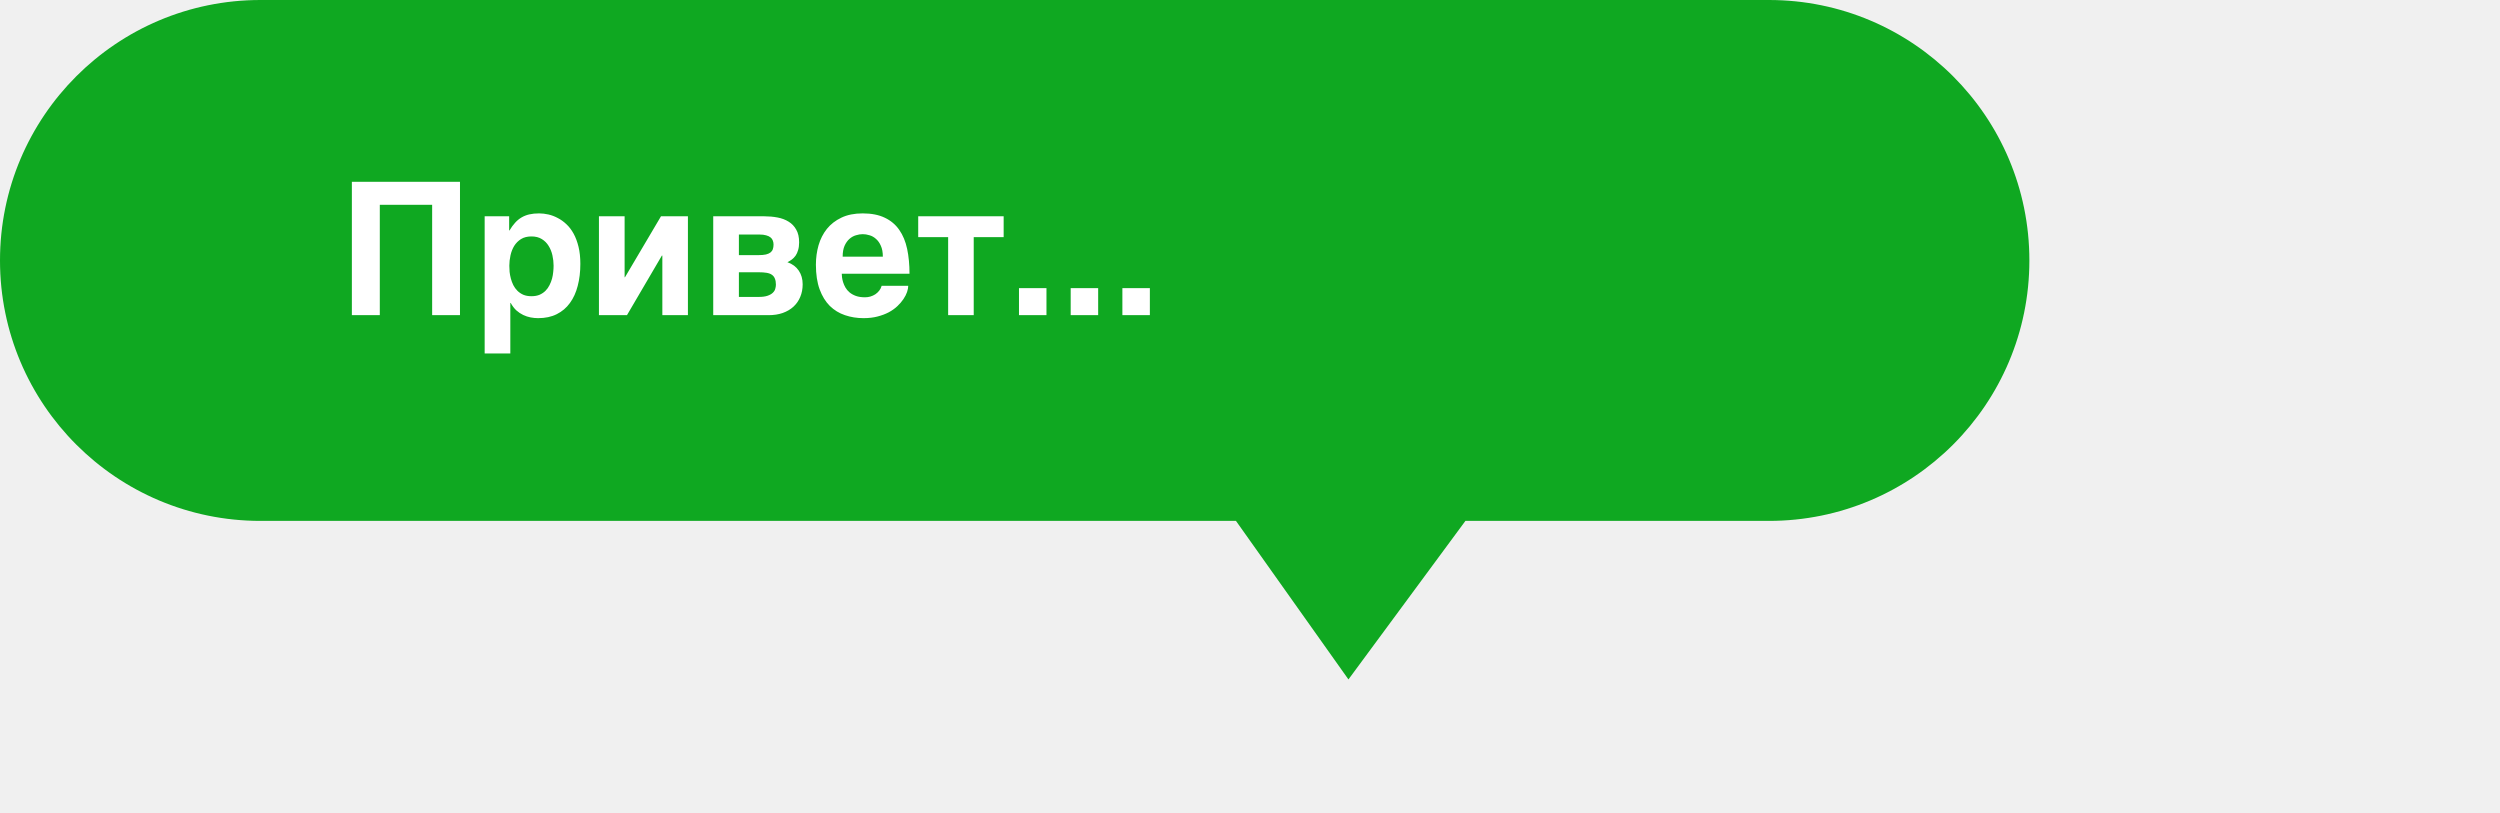
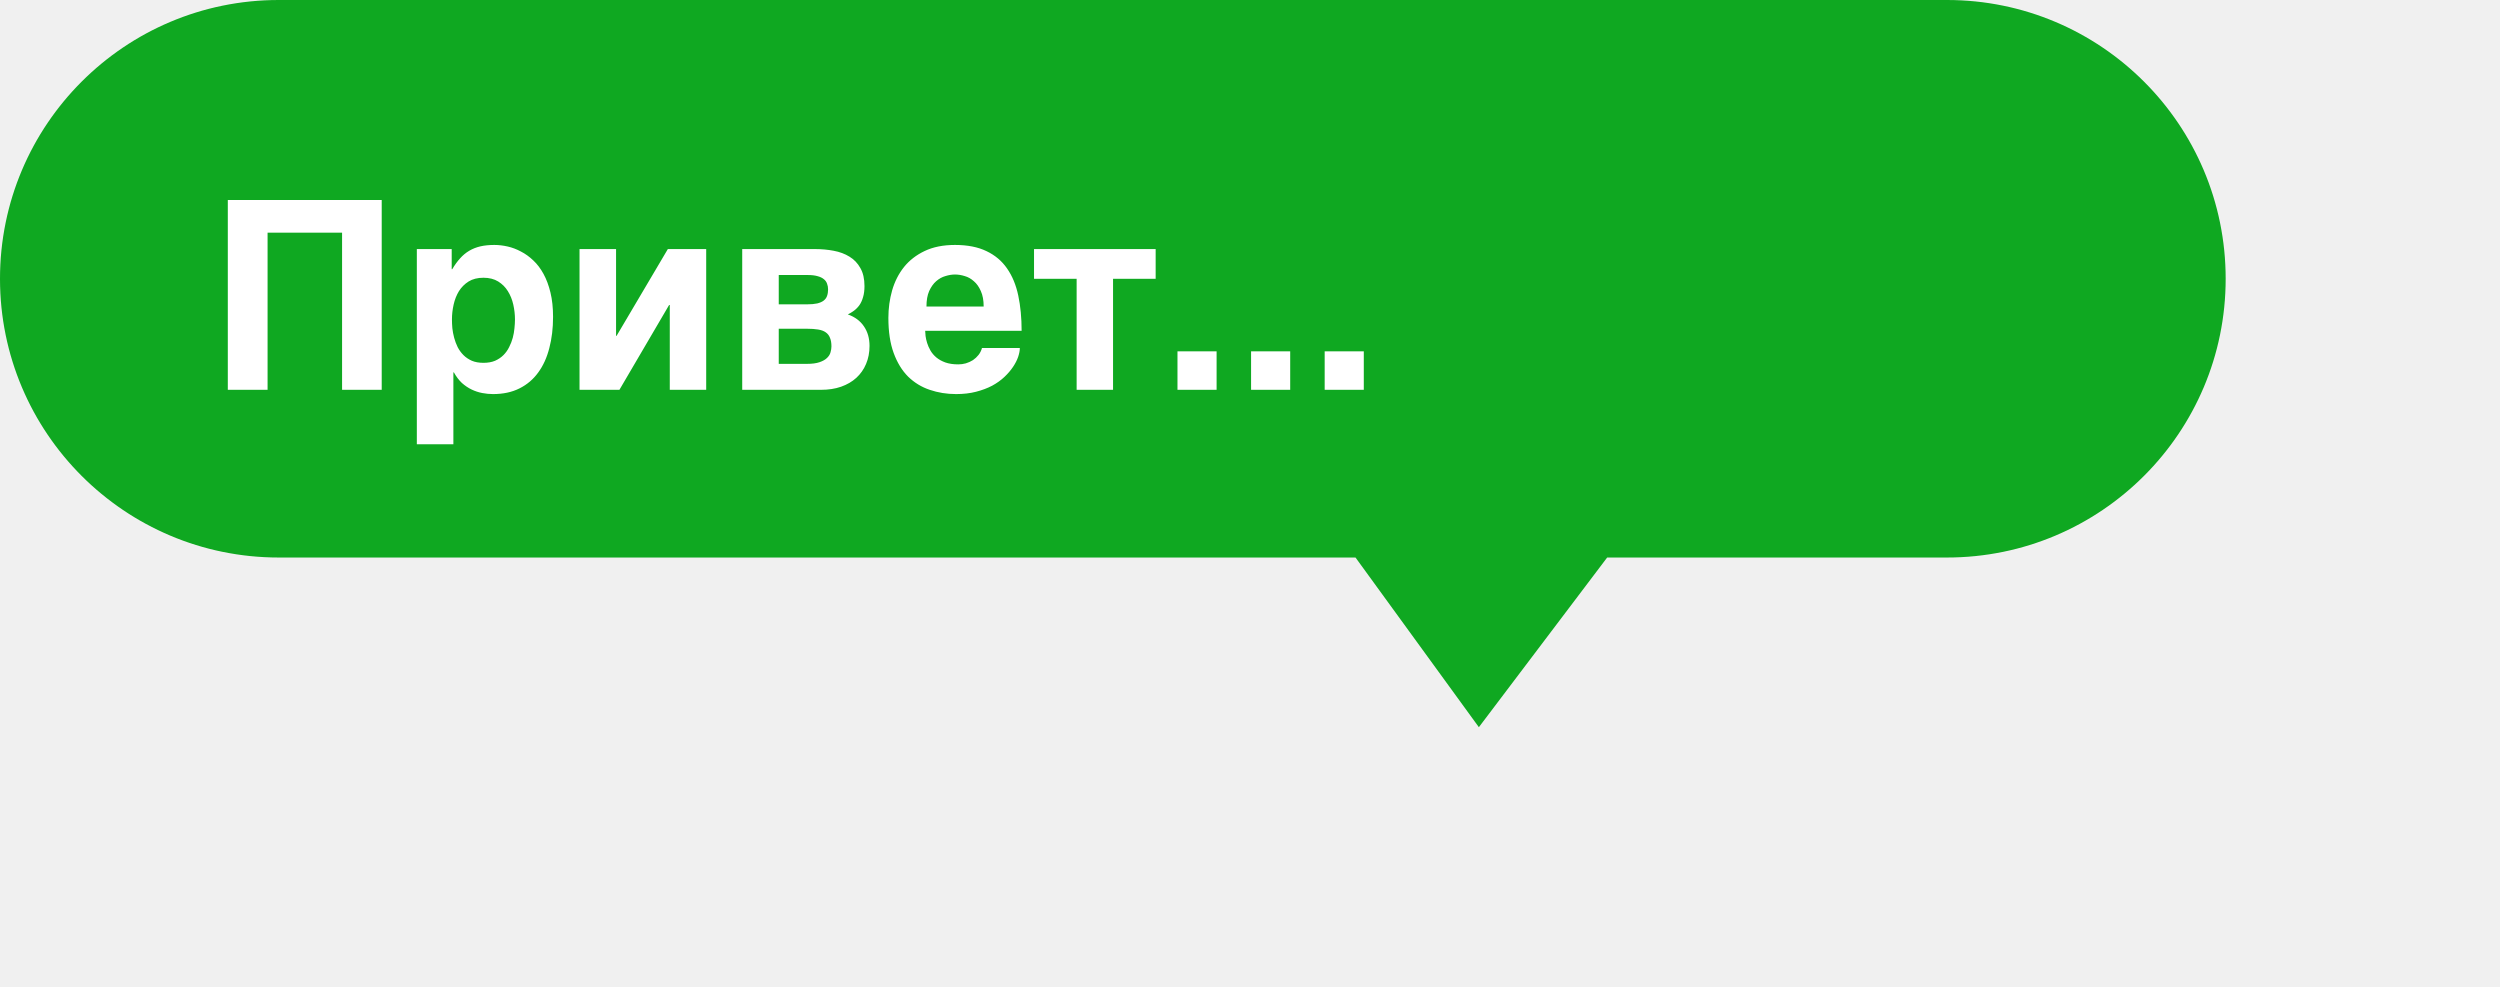
- <svg xmlns="http://www.w3.org/2000/svg" width="323" height="105" viewBox="0 0 323 105" fill="none">
-   <path fill-rule="evenodd" clip-rule="evenodd" d="M33.65 0C15.066 0 0 15.066 0 33.65C0 52.234 15.066 67.3 33.65 67.3H159.687L174.219 87.783L189.332 67.3H228.545C247.129 67.3 262.195 52.234 262.195 33.65C262.195 15.066 247.129 0 228.545 0H33.65Z" fill="#0FA821" />
-   <path d="M45.461 23.492H59.43V40.719H55.833V26.457H49.071V40.719H45.461V23.492ZM62.618 27.945H65.782V29.773H65.829C66.055 29.391 66.293 29.062 66.543 28.789C66.793 28.508 67.071 28.277 67.376 28.098C67.68 27.918 68.016 27.785 68.383 27.699C68.758 27.613 69.18 27.57 69.649 27.57C70.04 27.57 70.442 27.617 70.856 27.711C71.27 27.805 71.672 27.957 72.063 28.168C72.461 28.371 72.836 28.641 73.188 28.977C73.54 29.305 73.848 29.711 74.114 30.195C74.379 30.68 74.59 31.246 74.747 31.895C74.903 32.535 74.981 33.27 74.981 34.098C74.981 35.129 74.868 36.074 74.641 36.934C74.422 37.793 74.086 38.531 73.633 39.148C73.188 39.766 72.622 40.246 71.934 40.59C71.254 40.934 70.454 41.105 69.532 41.105C69.211 41.105 68.887 41.074 68.559 41.012C68.231 40.949 67.911 40.844 67.598 40.695C67.286 40.547 66.989 40.348 66.707 40.098C66.434 39.84 66.192 39.52 65.981 39.137H65.934V45.664H62.618V27.945ZM68.665 30.547C68.133 30.547 67.684 30.66 67.317 30.887C66.957 31.113 66.665 31.406 66.438 31.766C66.219 32.125 66.059 32.531 65.957 32.984C65.856 33.438 65.805 33.887 65.805 34.332C65.805 34.574 65.817 34.84 65.84 35.129C65.872 35.41 65.926 35.699 66.004 35.996C66.082 36.285 66.188 36.566 66.321 36.84C66.461 37.113 66.637 37.355 66.848 37.566C67.059 37.777 67.313 37.949 67.61 38.082C67.907 38.207 68.258 38.27 68.665 38.27C69.071 38.27 69.422 38.207 69.719 38.082C70.016 37.949 70.27 37.777 70.481 37.566C70.692 37.355 70.864 37.113 70.997 36.84C71.137 36.566 71.247 36.285 71.325 35.996C71.403 35.699 71.454 35.41 71.477 35.129C71.508 34.84 71.524 34.574 71.524 34.332C71.524 33.887 71.473 33.438 71.372 32.984C71.27 32.531 71.106 32.125 70.879 31.766C70.661 31.406 70.368 31.113 70.001 30.887C69.633 30.66 69.188 30.547 68.665 30.547ZM77.383 27.945H80.7V35.82H80.747L85.399 27.945H88.879V40.719H85.575V33.02H85.516L81.004 40.719H77.383V27.945ZM95.465 32.961H98.02C98.395 32.961 98.707 32.934 98.957 32.879C99.207 32.816 99.403 32.73 99.543 32.621C99.692 32.504 99.793 32.363 99.848 32.199C99.911 32.027 99.942 31.828 99.942 31.602C99.942 31.414 99.911 31.242 99.848 31.086C99.793 30.922 99.696 30.785 99.555 30.676C99.415 30.559 99.227 30.469 98.993 30.406C98.758 30.336 98.465 30.301 98.114 30.301H95.465V32.961ZM92.149 27.945H98.758C99.344 27.945 99.907 27.996 100.446 28.098C100.993 28.199 101.473 28.379 101.887 28.637C102.301 28.887 102.629 29.23 102.872 29.668C103.122 30.098 103.247 30.645 103.247 31.309C103.247 31.691 103.204 32.023 103.118 32.305C103.04 32.586 102.93 32.828 102.79 33.031C102.649 33.227 102.485 33.395 102.297 33.535C102.118 33.668 101.93 33.781 101.735 33.875C102.375 34.102 102.864 34.465 103.2 34.965C103.536 35.457 103.704 36.047 103.704 36.734C103.704 37.336 103.598 37.883 103.387 38.375C103.184 38.859 102.891 39.277 102.508 39.629C102.133 39.973 101.672 40.242 101.125 40.438C100.586 40.625 99.981 40.719 99.309 40.719H92.149V27.945ZM95.465 38.363H98.02C98.497 38.363 98.879 38.312 99.168 38.211C99.465 38.109 99.692 37.98 99.848 37.824C100.012 37.668 100.118 37.496 100.165 37.309C100.219 37.121 100.247 36.945 100.247 36.781C100.247 36.469 100.204 36.211 100.118 36.008C100.04 35.797 99.911 35.629 99.731 35.504C99.559 35.379 99.329 35.293 99.04 35.246C98.758 35.199 98.418 35.176 98.02 35.176H95.465V38.363ZM108.754 35.363C108.754 35.48 108.766 35.637 108.79 35.832C108.813 36.027 108.86 36.238 108.93 36.465C109 36.691 109.102 36.922 109.235 37.156C109.368 37.383 109.543 37.59 109.762 37.777C109.989 37.965 110.262 38.117 110.583 38.234C110.911 38.352 111.301 38.41 111.754 38.41C111.989 38.41 112.219 38.379 112.446 38.316C112.68 38.246 112.895 38.148 113.09 38.023C113.286 37.891 113.454 37.734 113.594 37.555C113.743 37.367 113.848 37.156 113.911 36.922H117.344C117.344 37.156 117.293 37.426 117.192 37.73C117.09 38.027 116.934 38.332 116.723 38.645C116.52 38.949 116.262 39.25 115.95 39.547C115.637 39.844 115.266 40.109 114.836 40.344C114.407 40.57 113.918 40.754 113.372 40.895C112.833 41.035 112.231 41.105 111.567 41.105C110.715 41.105 109.915 40.977 109.165 40.719C108.422 40.469 107.77 40.07 107.208 39.523C106.653 38.969 106.215 38.254 105.895 37.379C105.575 36.504 105.415 35.441 105.415 34.191C105.415 33.324 105.528 32.492 105.754 31.695C105.989 30.891 106.348 30.184 106.833 29.574C107.325 28.965 107.95 28.48 108.708 28.121C109.473 27.754 110.391 27.57 111.461 27.57C112.594 27.57 113.547 27.758 114.321 28.133C115.094 28.5 115.715 29.023 116.184 29.703C116.661 30.383 117 31.203 117.204 32.164C117.407 33.125 117.508 34.191 117.508 35.363H108.754ZM114.063 33.16C114.063 32.598 113.977 32.129 113.805 31.754C113.641 31.379 113.43 31.082 113.172 30.863C112.922 30.637 112.645 30.48 112.34 30.395C112.036 30.301 111.743 30.254 111.461 30.254C111.188 30.254 110.899 30.301 110.594 30.395C110.29 30.48 110.008 30.637 109.75 30.863C109.5 31.082 109.29 31.379 109.118 31.754C108.954 32.129 108.872 32.598 108.872 33.16H114.063ZM122.5 30.641H118.633V27.945H129.672V30.641H125.805V40.719H122.5V30.641ZM131.653 37.227H135.204V40.719H131.653V37.227ZM138.333 37.227H141.883V40.719H138.333V37.227ZM145.012 37.227H148.563V40.719H145.012V37.227Z" fill="white" />
+ <svg xmlns="http://www.w3.org/2000/svg" width="228" height="90" viewBox="0 0 228 90" fill="none">
+   <path fill-rule="evenodd" clip-rule="evenodd" d="M25.423 0C11.382 0 0 11.382 0 25.423C0 39.464 11.382 50.846 25.423 50.846H123.623L134.873 66.32L146.573 50.846H177.558C191.599 50.846 202.981 39.464 202.981 25.423C202.981 11.382 191.599 0 177.558 0H25.423Z" fill="#0FA821" />
+   <path d="M20.776 18.241H34.812V35.551H31.197V21.22H24.403V35.551H20.776V18.241ZM38.015 22.715H41.195V24.553H41.242C41.469 24.168 41.709 23.838 41.96 23.563C42.211 23.281 42.49 23.049 42.796 22.869C43.102 22.688 43.44 22.555 43.809 22.468C44.186 22.382 44.61 22.339 45.081 22.339C45.473 22.339 45.877 22.386 46.294 22.48C46.71 22.574 47.114 22.727 47.507 22.939C47.907 23.143 48.284 23.414 48.637 23.752C48.99 24.081 49.3 24.49 49.567 24.977C49.834 25.463 50.046 26.032 50.203 26.684C50.36 27.328 50.439 28.066 50.439 28.898C50.439 29.934 50.325 30.884 50.097 31.747C49.877 32.611 49.54 33.353 49.084 33.973C48.637 34.593 48.068 35.076 47.377 35.422C46.694 35.767 45.889 35.94 44.963 35.94C44.641 35.94 44.315 35.908 43.986 35.845C43.656 35.783 43.334 35.677 43.02 35.528C42.706 35.378 42.408 35.178 42.125 34.927C41.85 34.668 41.607 34.346 41.395 33.961H41.348V40.52H38.015V22.715ZM44.092 25.33C43.558 25.33 43.106 25.444 42.737 25.671C42.376 25.899 42.082 26.193 41.854 26.554C41.634 26.916 41.473 27.324 41.371 27.779C41.269 28.234 41.218 28.686 41.218 29.133C41.218 29.377 41.23 29.644 41.254 29.934C41.285 30.217 41.34 30.507 41.419 30.805C41.497 31.096 41.603 31.378 41.736 31.653C41.878 31.928 42.054 32.171 42.266 32.383C42.478 32.595 42.733 32.768 43.032 32.901C43.33 33.027 43.683 33.09 44.092 33.09C44.5 33.09 44.853 33.027 45.151 32.901C45.45 32.768 45.705 32.595 45.917 32.383C46.129 32.171 46.301 31.928 46.435 31.653C46.576 31.378 46.686 31.096 46.765 30.805C46.843 30.507 46.894 30.217 46.918 29.934C46.949 29.644 46.965 29.377 46.965 29.133C46.965 28.686 46.914 28.234 46.812 27.779C46.71 27.324 46.545 26.916 46.317 26.554C46.097 26.193 45.803 25.899 45.434 25.671C45.065 25.444 44.617 25.33 44.092 25.33ZM52.853 22.715H56.185V30.629H56.232L60.907 22.715H64.405V35.551H61.084V27.814H61.025L56.491 35.551H52.853V22.715ZM71.022 27.756H73.59C73.966 27.756 74.28 27.728 74.532 27.673C74.783 27.61 74.979 27.524 75.12 27.414C75.27 27.296 75.372 27.155 75.427 26.99C75.489 26.817 75.521 26.617 75.521 26.39C75.521 26.201 75.489 26.028 75.427 25.871C75.372 25.707 75.273 25.569 75.132 25.459C74.991 25.341 74.802 25.251 74.567 25.188C74.332 25.118 74.037 25.082 73.684 25.082H71.022V27.756ZM67.69 22.715H74.332C74.92 22.715 75.486 22.767 76.027 22.869C76.577 22.971 77.059 23.151 77.476 23.41C77.892 23.662 78.221 24.007 78.465 24.447C78.716 24.878 78.841 25.428 78.841 26.095C78.841 26.48 78.798 26.814 78.712 27.096C78.633 27.379 78.524 27.622 78.382 27.826C78.241 28.022 78.076 28.191 77.888 28.332C77.707 28.466 77.519 28.58 77.323 28.674C77.966 28.902 78.457 29.267 78.794 29.769C79.132 30.264 79.301 30.857 79.301 31.547C79.301 32.152 79.195 32.701 78.983 33.196C78.779 33.683 78.484 34.103 78.1 34.456C77.723 34.801 77.26 35.072 76.71 35.268C76.168 35.457 75.56 35.551 74.885 35.551H67.69V22.715ZM71.022 33.184H73.59C74.069 33.184 74.453 33.133 74.744 33.031C75.042 32.929 75.27 32.799 75.427 32.642C75.591 32.485 75.697 32.313 75.745 32.124C75.799 31.936 75.827 31.759 75.827 31.594C75.827 31.28 75.784 31.021 75.697 30.817C75.619 30.605 75.489 30.436 75.309 30.311C75.136 30.185 74.904 30.099 74.614 30.052C74.332 30.005 73.99 29.981 73.59 29.981H71.022V33.184ZM84.376 30.169C84.376 30.287 84.388 30.444 84.411 30.641C84.435 30.837 84.482 31.049 84.553 31.276C84.623 31.504 84.725 31.736 84.859 31.971C84.992 32.199 85.169 32.407 85.389 32.595C85.617 32.784 85.891 32.937 86.213 33.055C86.543 33.172 86.935 33.231 87.391 33.231C87.626 33.231 87.858 33.2 88.085 33.137C88.321 33.066 88.537 32.968 88.733 32.843C88.929 32.709 89.098 32.552 89.24 32.372C89.389 32.183 89.495 31.971 89.557 31.736H93.008C93.008 31.971 92.957 32.242 92.855 32.548C92.752 32.846 92.596 33.153 92.384 33.467C92.179 33.773 91.92 34.075 91.606 34.373C91.292 34.672 90.919 34.939 90.488 35.174C90.056 35.402 89.565 35.586 89.016 35.728C88.474 35.869 87.87 35.94 87.202 35.94C86.347 35.94 85.542 35.81 84.788 35.551C84.043 35.3 83.387 34.899 82.822 34.35C82.264 33.792 81.825 33.074 81.503 32.195C81.181 31.316 81.02 30.248 81.02 28.992C81.02 28.121 81.134 27.285 81.362 26.484C81.597 25.675 81.958 24.965 82.445 24.352C82.939 23.74 83.567 23.253 84.329 22.892C85.098 22.523 86.021 22.339 87.096 22.339C88.235 22.339 89.192 22.527 89.969 22.904C90.747 23.273 91.371 23.799 91.842 24.482C92.321 25.165 92.662 25.989 92.866 26.955C93.07 27.92 93.172 28.992 93.172 30.169H84.376ZM89.71 27.956C89.71 27.39 89.624 26.919 89.451 26.543C89.287 26.166 89.075 25.867 88.816 25.648C88.564 25.42 88.286 25.263 87.98 25.177C87.673 25.082 87.379 25.035 87.096 25.035C86.822 25.035 86.531 25.082 86.225 25.177C85.919 25.263 85.636 25.42 85.377 25.648C85.126 25.867 84.914 26.166 84.741 26.543C84.576 26.919 84.494 27.39 84.494 27.956H89.71ZM98.189 25.424H94.303V22.715H105.396V25.424H101.51V35.551H98.189V25.424ZM107.386 32.042H110.954V35.551H107.386V32.042ZM114.098 32.042H117.666V35.551H114.098V32.042ZM120.81 32.042H124.378V35.551H120.81V32.042Z" fill="white" />
</svg>
